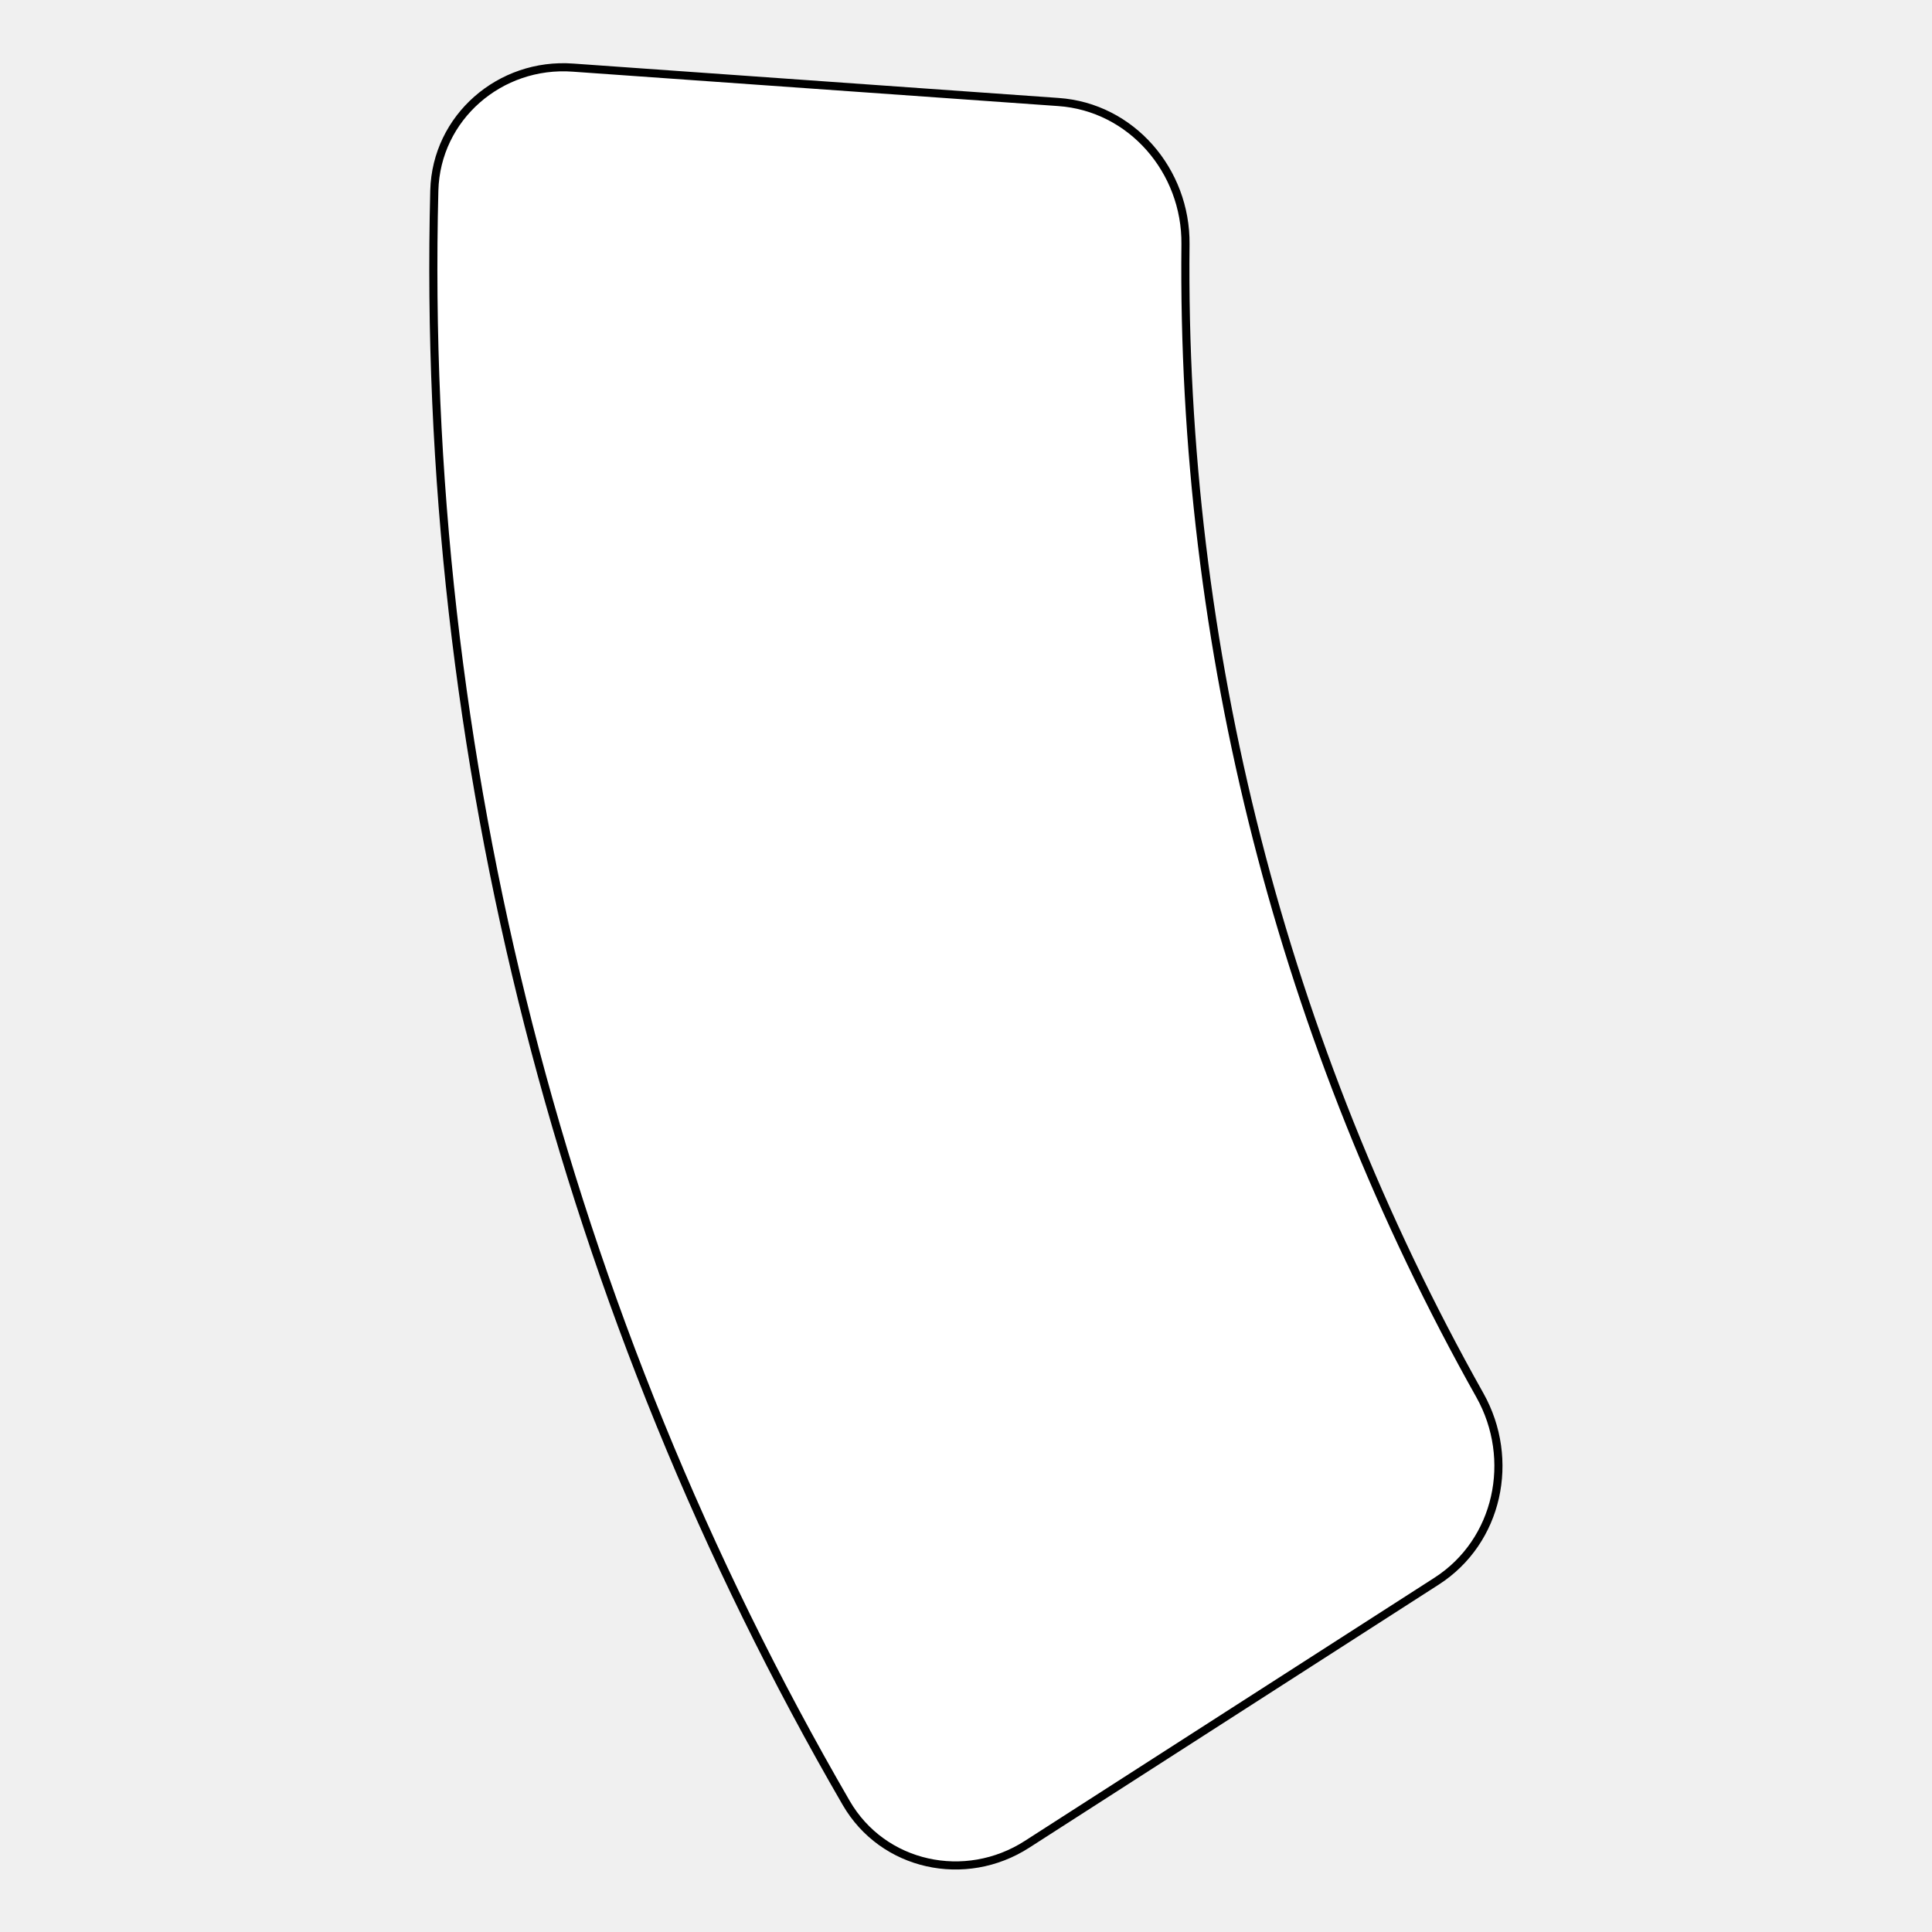
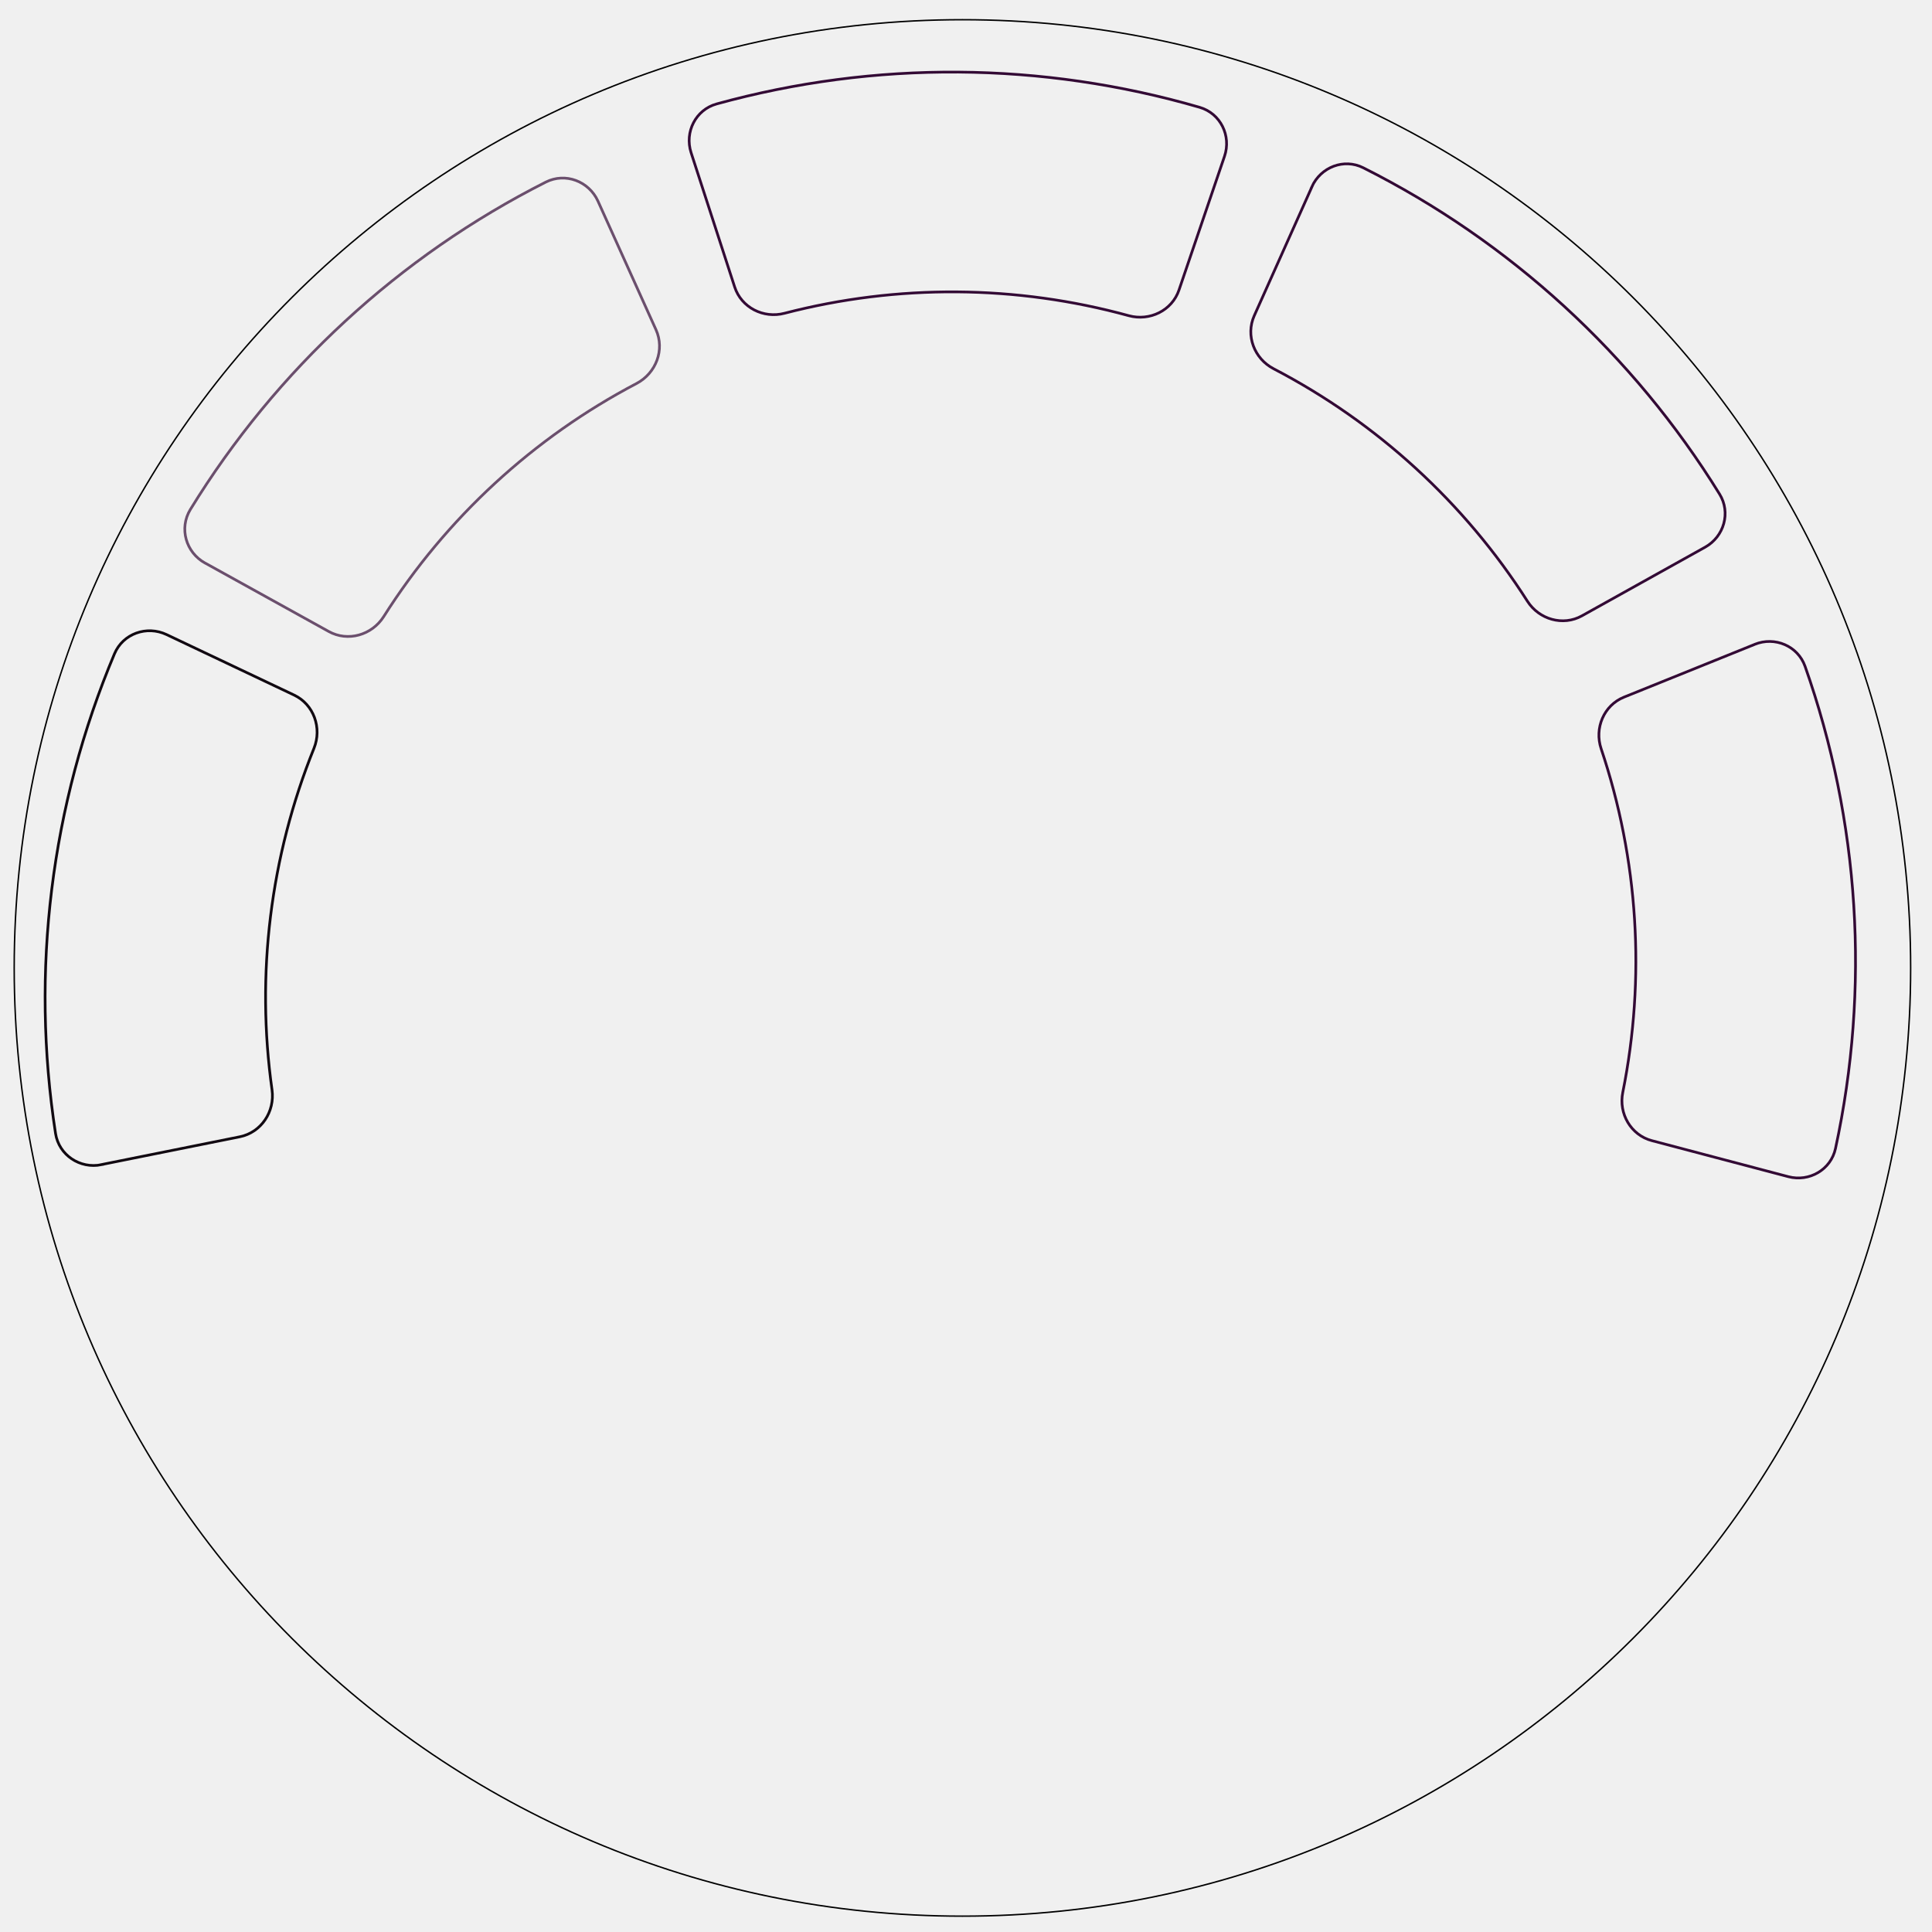
- <svg xmlns="http://www.w3.org/2000/svg" id="Layer_1" version="1.1" viewBox="0 0 500 500">
+ <svg xmlns="http://www.w3.org/2000/svg" version="1.1" viewBox="0 0 2000 2000">
  <defs>
    <style>
      .st0 {
-         fill: #fff;
        stroke: #000;
-         stroke-width: 2.1px;
+         stroke-width: 1.5px;
+       }
+ 
+       .st0, .st1, .st2, .st3 {
+         fill: none;
+       }
+ 
+       .st0, .st2 {
+         stroke-miterlimit: 10;
+       }
+ 
+       .st4 {
+         clip-path: url(#clippath-3);
+       }
+ 
+       .st5 {
+         clip-path: url(#clippath-6);
+       }
+ 
+       .st6 {
+         clip-path: url(#clippath-9);
+       }
+ 
+       .st1 {
+         stroke-opacity: .7;
+       }
+ 
+       .st1, .st2, .st3 {
+         stroke-width: 2.8px;
+       }
+ 
+       .st1, .st3 {
+         stroke: #330a35;
+       }
+ 
+       .st7 {
+         clip-path: url(#clippath);
+       }
+ 
+       .st2 {
+         stroke: #110911;
      }
    </style>
+     <clipPath id="clippath">
+       <path class="st3" d="M1816.5,667c20.8-8.4,44.6,1.6,52.1,22.8,56.5,160.2,67.4,333.1,31.5,499.1-4.7,21.9-27.1,34.9-48.8,29.2l-141.3-37.3c-21.7-5.7-34.6-28-30.1-50,23.8-118.5,16.1-241.1-22.4-355.7-7.2-21.3,2.8-45,23.6-53.4l135.5-54.7Z" />
+     </clipPath>
+     <clipPath id="clippath-3">
+       <path class="st3" d="M1358,193.4c9.2-20.5,33.3-29.8,53.3-19.7,151.8,76.3,279.5,193.2,368.8,337.8,11.8,19.1,4.7,43.9-14.9,54.9l-127.6,71.1c-19.6,10.9-44.3,3.8-56.4-15.1-65-101.9-155.7-184.9-262.8-240.7-20-10.4-29.2-34.4-20-54.9l59.7-133.4Z" />
+     </clipPath>
+     <clipPath id="clippath-6">
+       <path class="st3" d="M1241.9,111.1c21.6,6.3,32.9,29.5,25.7,50.7l-47.1,138.4c-7.2,21.3-30.3,32.5-52,26.6-116.5-32-239.4-32.9-356.4-2.5-21.8,5.7-44.7-5.9-51.6-27.3l-45.1-139c-6.9-21.4,4.8-44.4,26.4-50.4,163.8-45.2,336.9-43.9,500.1,3.5Z" />
+     </clipPath>
+     <clipPath id="clippath-9">
+       <path class="st2" d="M105,1205.7c-22.2,4.5-44-9.9-47.5-32.3-26-168-4.9-339.9,61-496.6,8.8-20.9,33.4-29.6,53.9-19.9l132,62.6c20.5,9.7,29.1,34.2,20.6,55.2-45.2,112-60.2,233.9-43.4,353.5,3.1,22.5-11.1,44.1-33.4,48.6l-143.3,28.8Z" />
+     </clipPath>
  </defs>
-   <path class="st0" d="M112.4,49.3c.5-18.9,17-33.2,35.9-31.8l125.6,8.9c18.9,1.3,33.1,17.8,32.9,36.8-1.1,104.3,25.1,207,76.2,297.9,9.3,16.6,4.8,37.8-11.2,48.1l-106,68.1c-16,10.3-37.3,5.7-46.8-10.7C145.6,340,108.7,195.5,112.4,49.3Z" />
+   <g id="Layer_1">
+     <circle class="st0" cx="996.3" cy="1002" r="981.6" />
+   </g>
+   <g id="Filter_x5F_Leren">
+     <g>
+       <g class="st7">
+         <g>
+           <polygon class="st3" points="1589.7 598.7 1590.5 598.7 1589.7 599.5 1589.7 598.7" />
+           <polygon class="st3" points="1588.1 597.1 1587.3 597.1 1588.1 596.3 1588.1 597.1" />
+         </g>
+       </g>
+       <path class="st3" d="M1816.5,667c20.8-8.4,44.6,1.6,52.1,22.8,56.5,160.2,67.4,333.1,31.5,499.1-4.7,21.9-27.1,34.9-48.8,29.2l-141.3-37.3c-21.7-5.7-34.6-28-30.1-50,23.8-118.5,16.1-241.1-22.4-355.7-7.2-21.3,2.8-45,23.6-53.4l135.5-54.7Z" />
+     </g>
+   </g>
+   <g id="Filter_x5F_Digitaal">
+     <g>
+       <g class="st4">
+         <g>
+           <polygon class="st3" points="1229.4 104.3 1230.2 104.3 1229.4 105.1 1229.4 104.3" />
+           <polygon class="st3" points="1227.8 102.7 1226.9 102.7 1227.8 101.8 1227.8 102.7" />
+         </g>
+       </g>
+       <path class="st3" d="M1358,193.4c9.2-20.5,33.3-29.8,53.3-19.7,151.8,76.3,279.5,193.2,368.8,337.8,11.8,19.1,4.7,43.9-14.9,54.9l-127.6,71.1c-19.6,10.9-44.3,3.8-56.4-15.1-65-101.9-155.7-184.9-262.8-240.7-20-10.4-29.2-34.4-20-54.9l59.7-133.4Z" />
+     </g>
+   </g>
+   <g id="Filtere_x5F_Ecologisch">
+     <g>
+       <g class="st5">
+         <g>
+           <polygon class="st3" points="648.1 9.3 648.9 9.3 648.1 10.1 648.1 9.3" />
+           <polygon class="st3" points="646.5 7.6 645.6 7.6 646.5 6.8 646.5 7.6" />
+         </g>
+       </g>
+       <path class="st3" d="M1241.9,111.1c21.6,6.3,32.9,29.5,25.7,50.7l-47.1,138.4c-7.2,21.3-30.3,32.5-52,26.6-116.5-32-239.4-32.9-356.4-2.5-21.8,5.7-44.7-5.9-51.6-27.3l-45.1-139c-6.9-21.4,4.8-44.4,26.4-50.4,163.8-45.2,336.9-43.9,500.1,3.5Z" />
+     </g>
+   </g>
+   <g id="Filter_x5F_Gezond">
+     <g>
+       <g class="st6">
+         <g>
+           <polygon class="st2" points="14.6 620.8 15.5 620.8 14.6 621.7 14.6 620.8" />
+           <polygon class="st2" points="13 619.2 12.2 619.2 13 618.4 13 619.2" />
+         </g>
+       </g>
+       <path class="st2" d="M105,1205.7c-22.2,4.5-44-9.9-47.5-32.3-26-168-4.9-339.9,61-496.6,8.8-20.9,33.4-29.6,53.9-19.9l132,62.6c20.5,9.7,29.1,34.2,20.6,55.2-45.2,112-60.2,233.9-43.4,353.5,3.1,22.5-11.1,44.1-33.4,48.6l-143.3,28.8Z" />
+     </g>
+   </g>
+   <g id="Filter_x5F_Social">
+     <path class="st1" d="M212.3,582.9c-19.9-11-27.1-36-15.3-55.4,88.9-144.9,216.3-262.3,368-339,20.2-10.2,44.6-1,54,19.7l60.1,133.2c9.3,20.7,0,44.9-20,55.5-106.9,56.1-197.3,139.4-261.9,241.4-12.2,19.2-37.1,26.4-56.9,15.4l-127.9-70.8Z" />
+   </g>
</svg>
